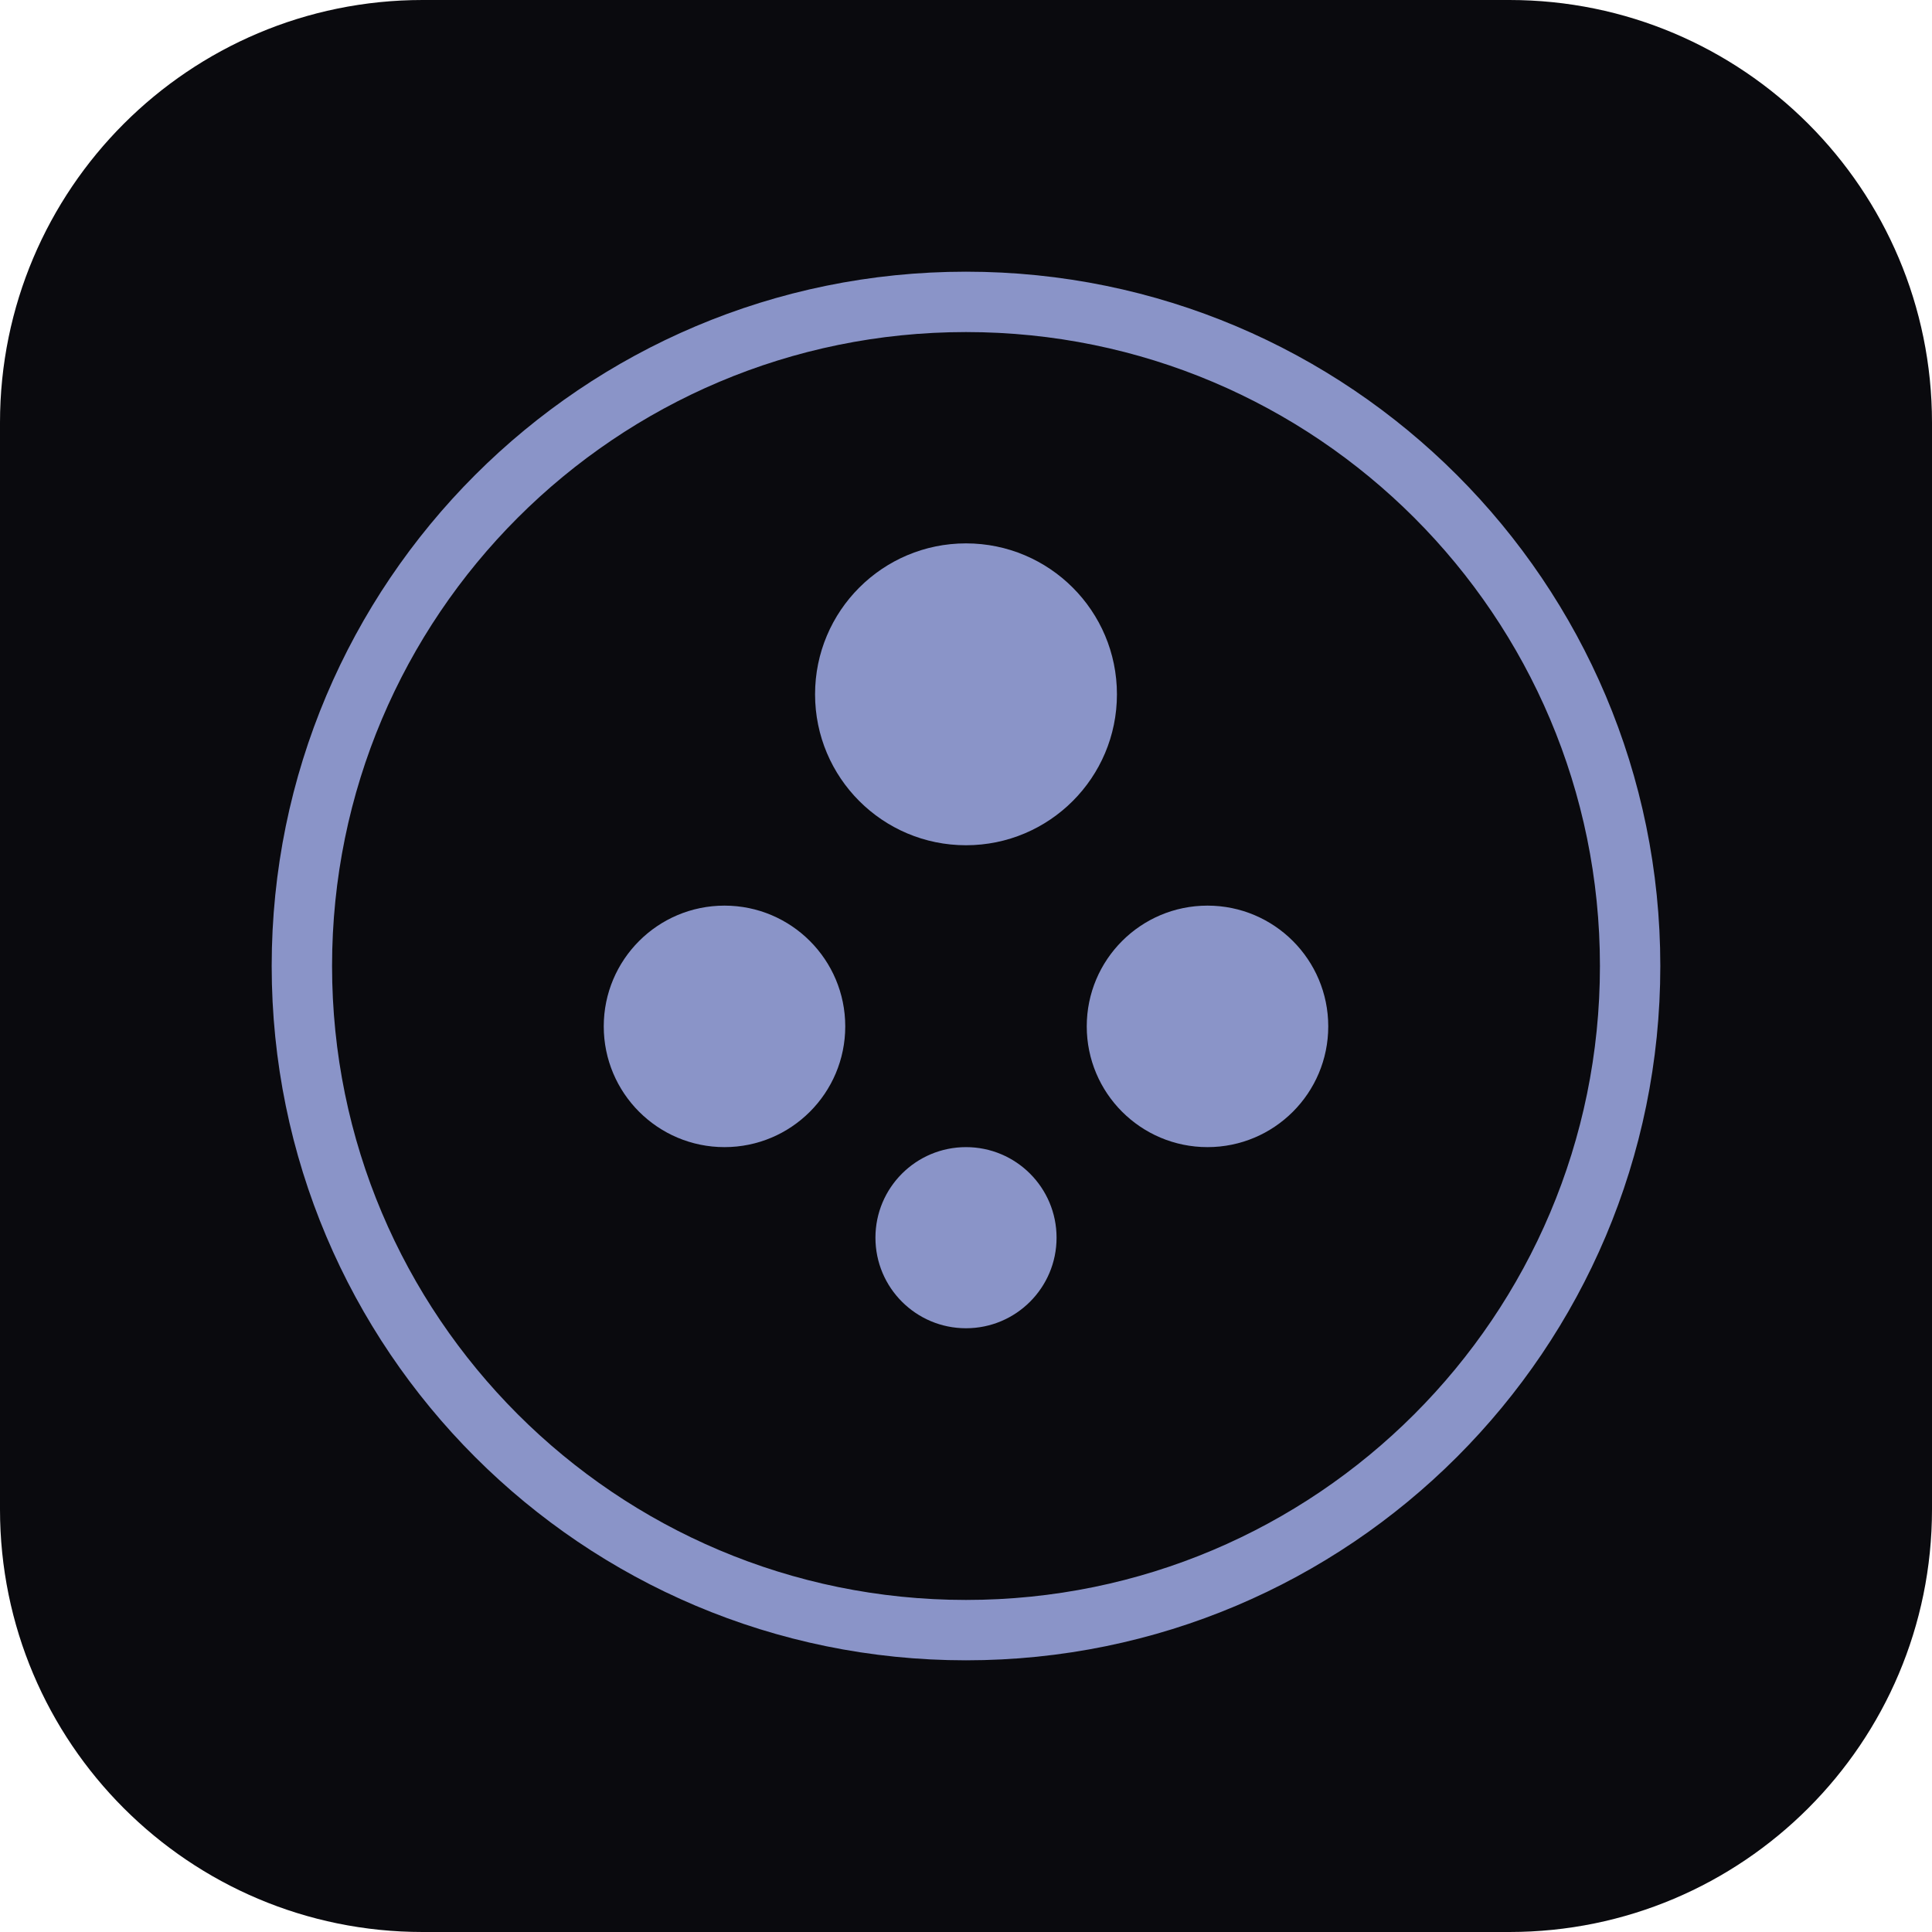
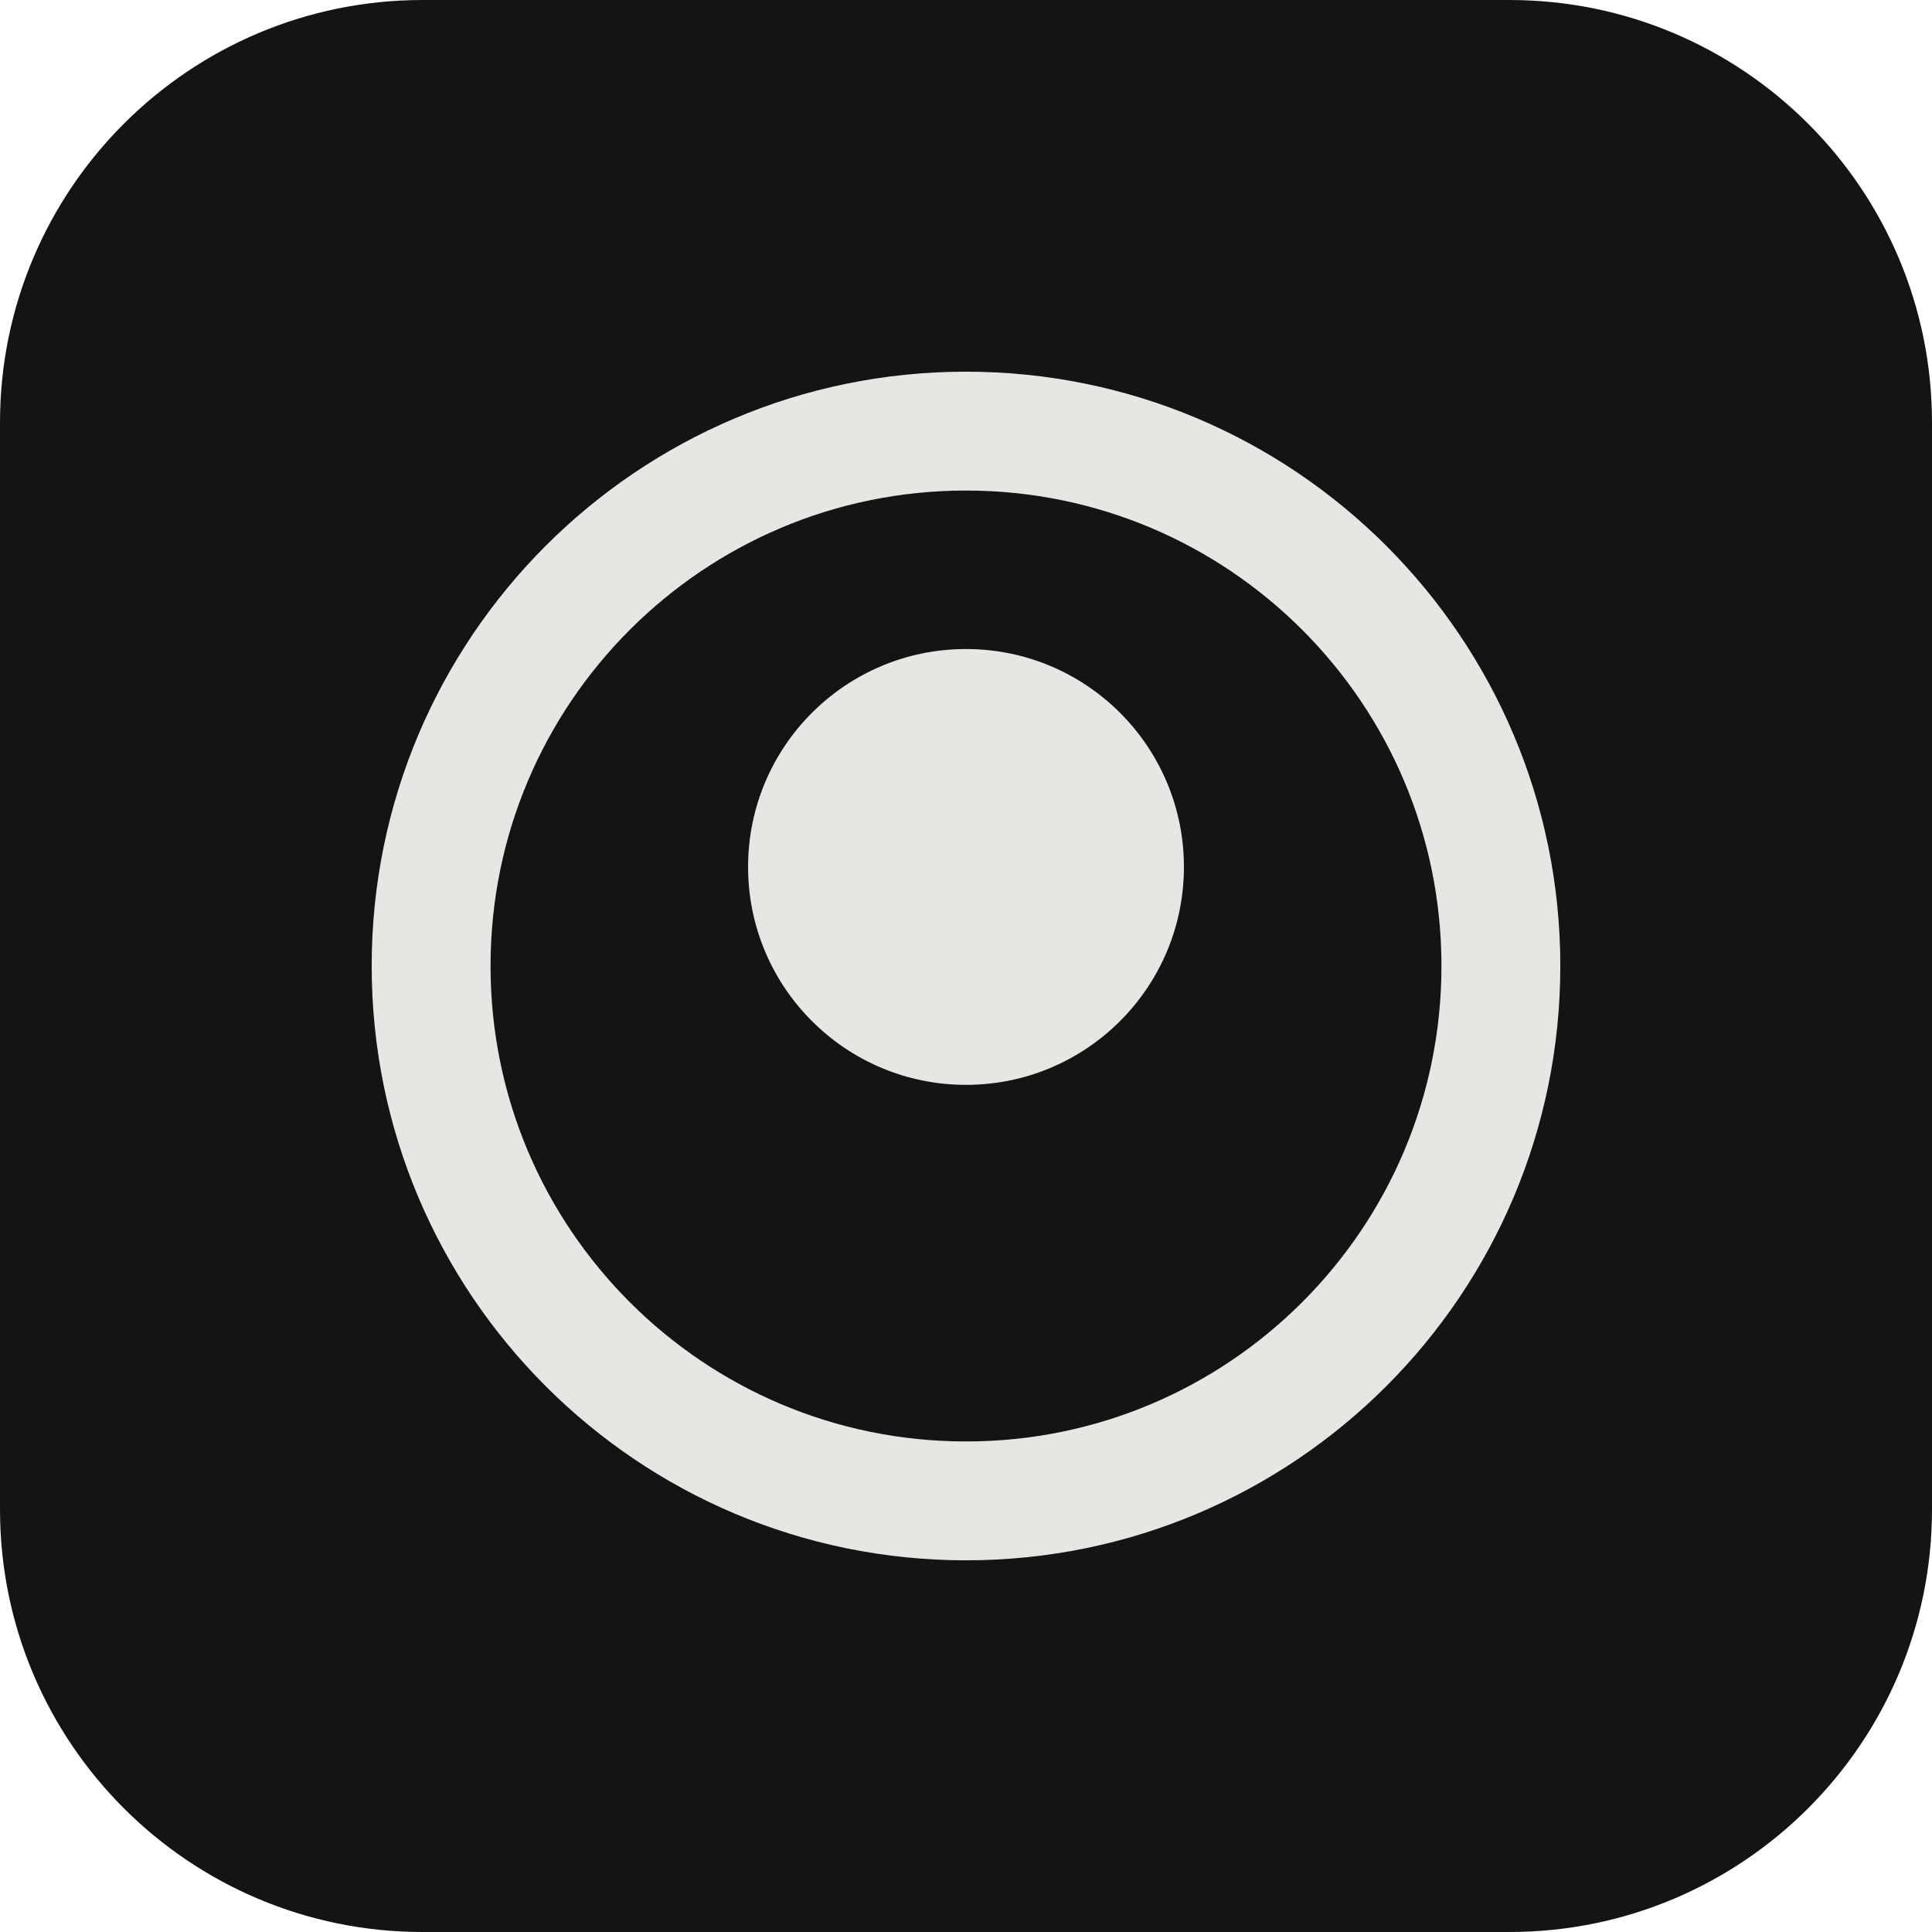
- <svg xmlns="http://www.w3.org/2000/svg" width="64" height="64" viewBox="0 0 64 64" fill="none">
-   <rect width="64" height="64" rx="14" fill="#0a0a0e" />
-   <circle cx="32" cy="32" r="22" stroke="#8a94c8" stroke-width="2" fill="none" />
-   <circle cx="32" cy="23" r="5" fill="#8a94c8" />
-   <circle cx="24" cy="34" r="4" fill="#8a94c8" />
-   <circle cx="40" cy="34" r="4" fill="#8a94c8" />
-   <circle cx="32" cy="41" r="3" fill="#8a94c8" />
+ <svg xmlns="http://www.w3.org/2000/svg" width="32" height="32" viewBox="0 0 32 32" fill="none">
+   <rect width="32" height="32" rx="7" fill="#141416" />
+   <g transform="translate(5.5 5.5) scale(0.328125)">
+     <circle cx="32" cy="32" r="27" stroke="#e6e6e3" stroke-width="6" fill="none" />
+     <circle cx="32" cy="27" r="11" fill="#e6e6e3" />
+   </g>
</svg>
